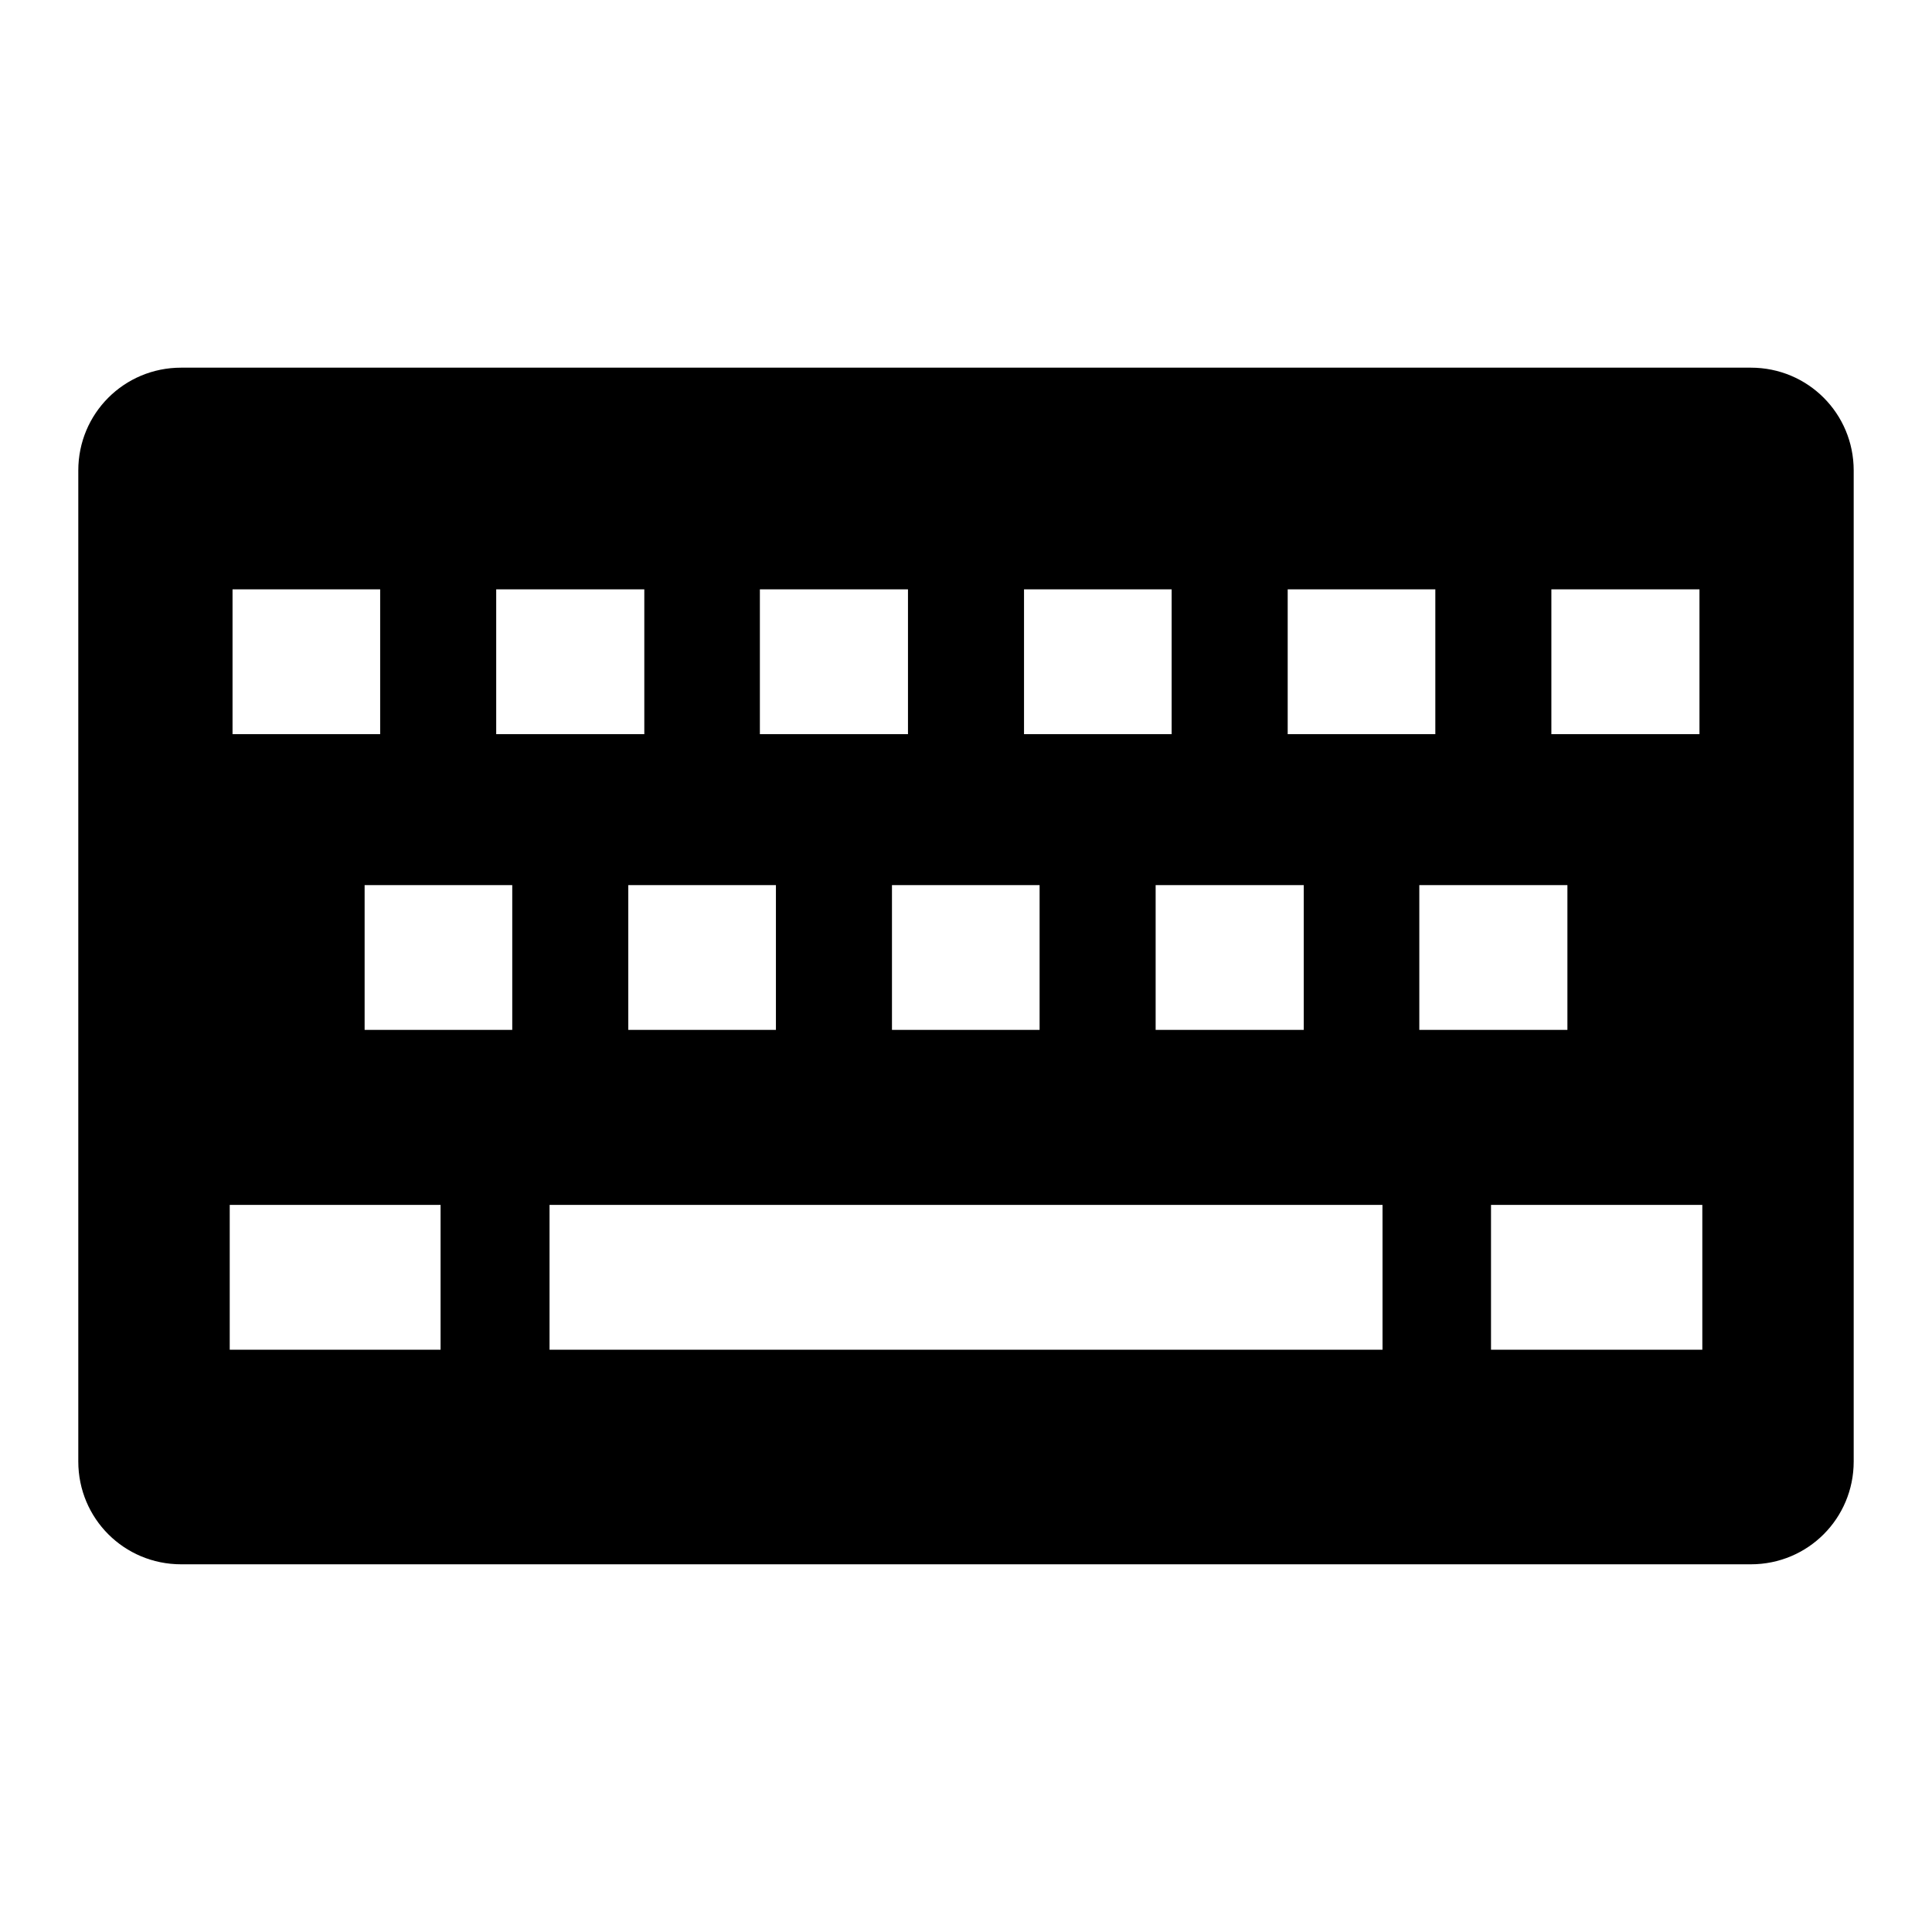
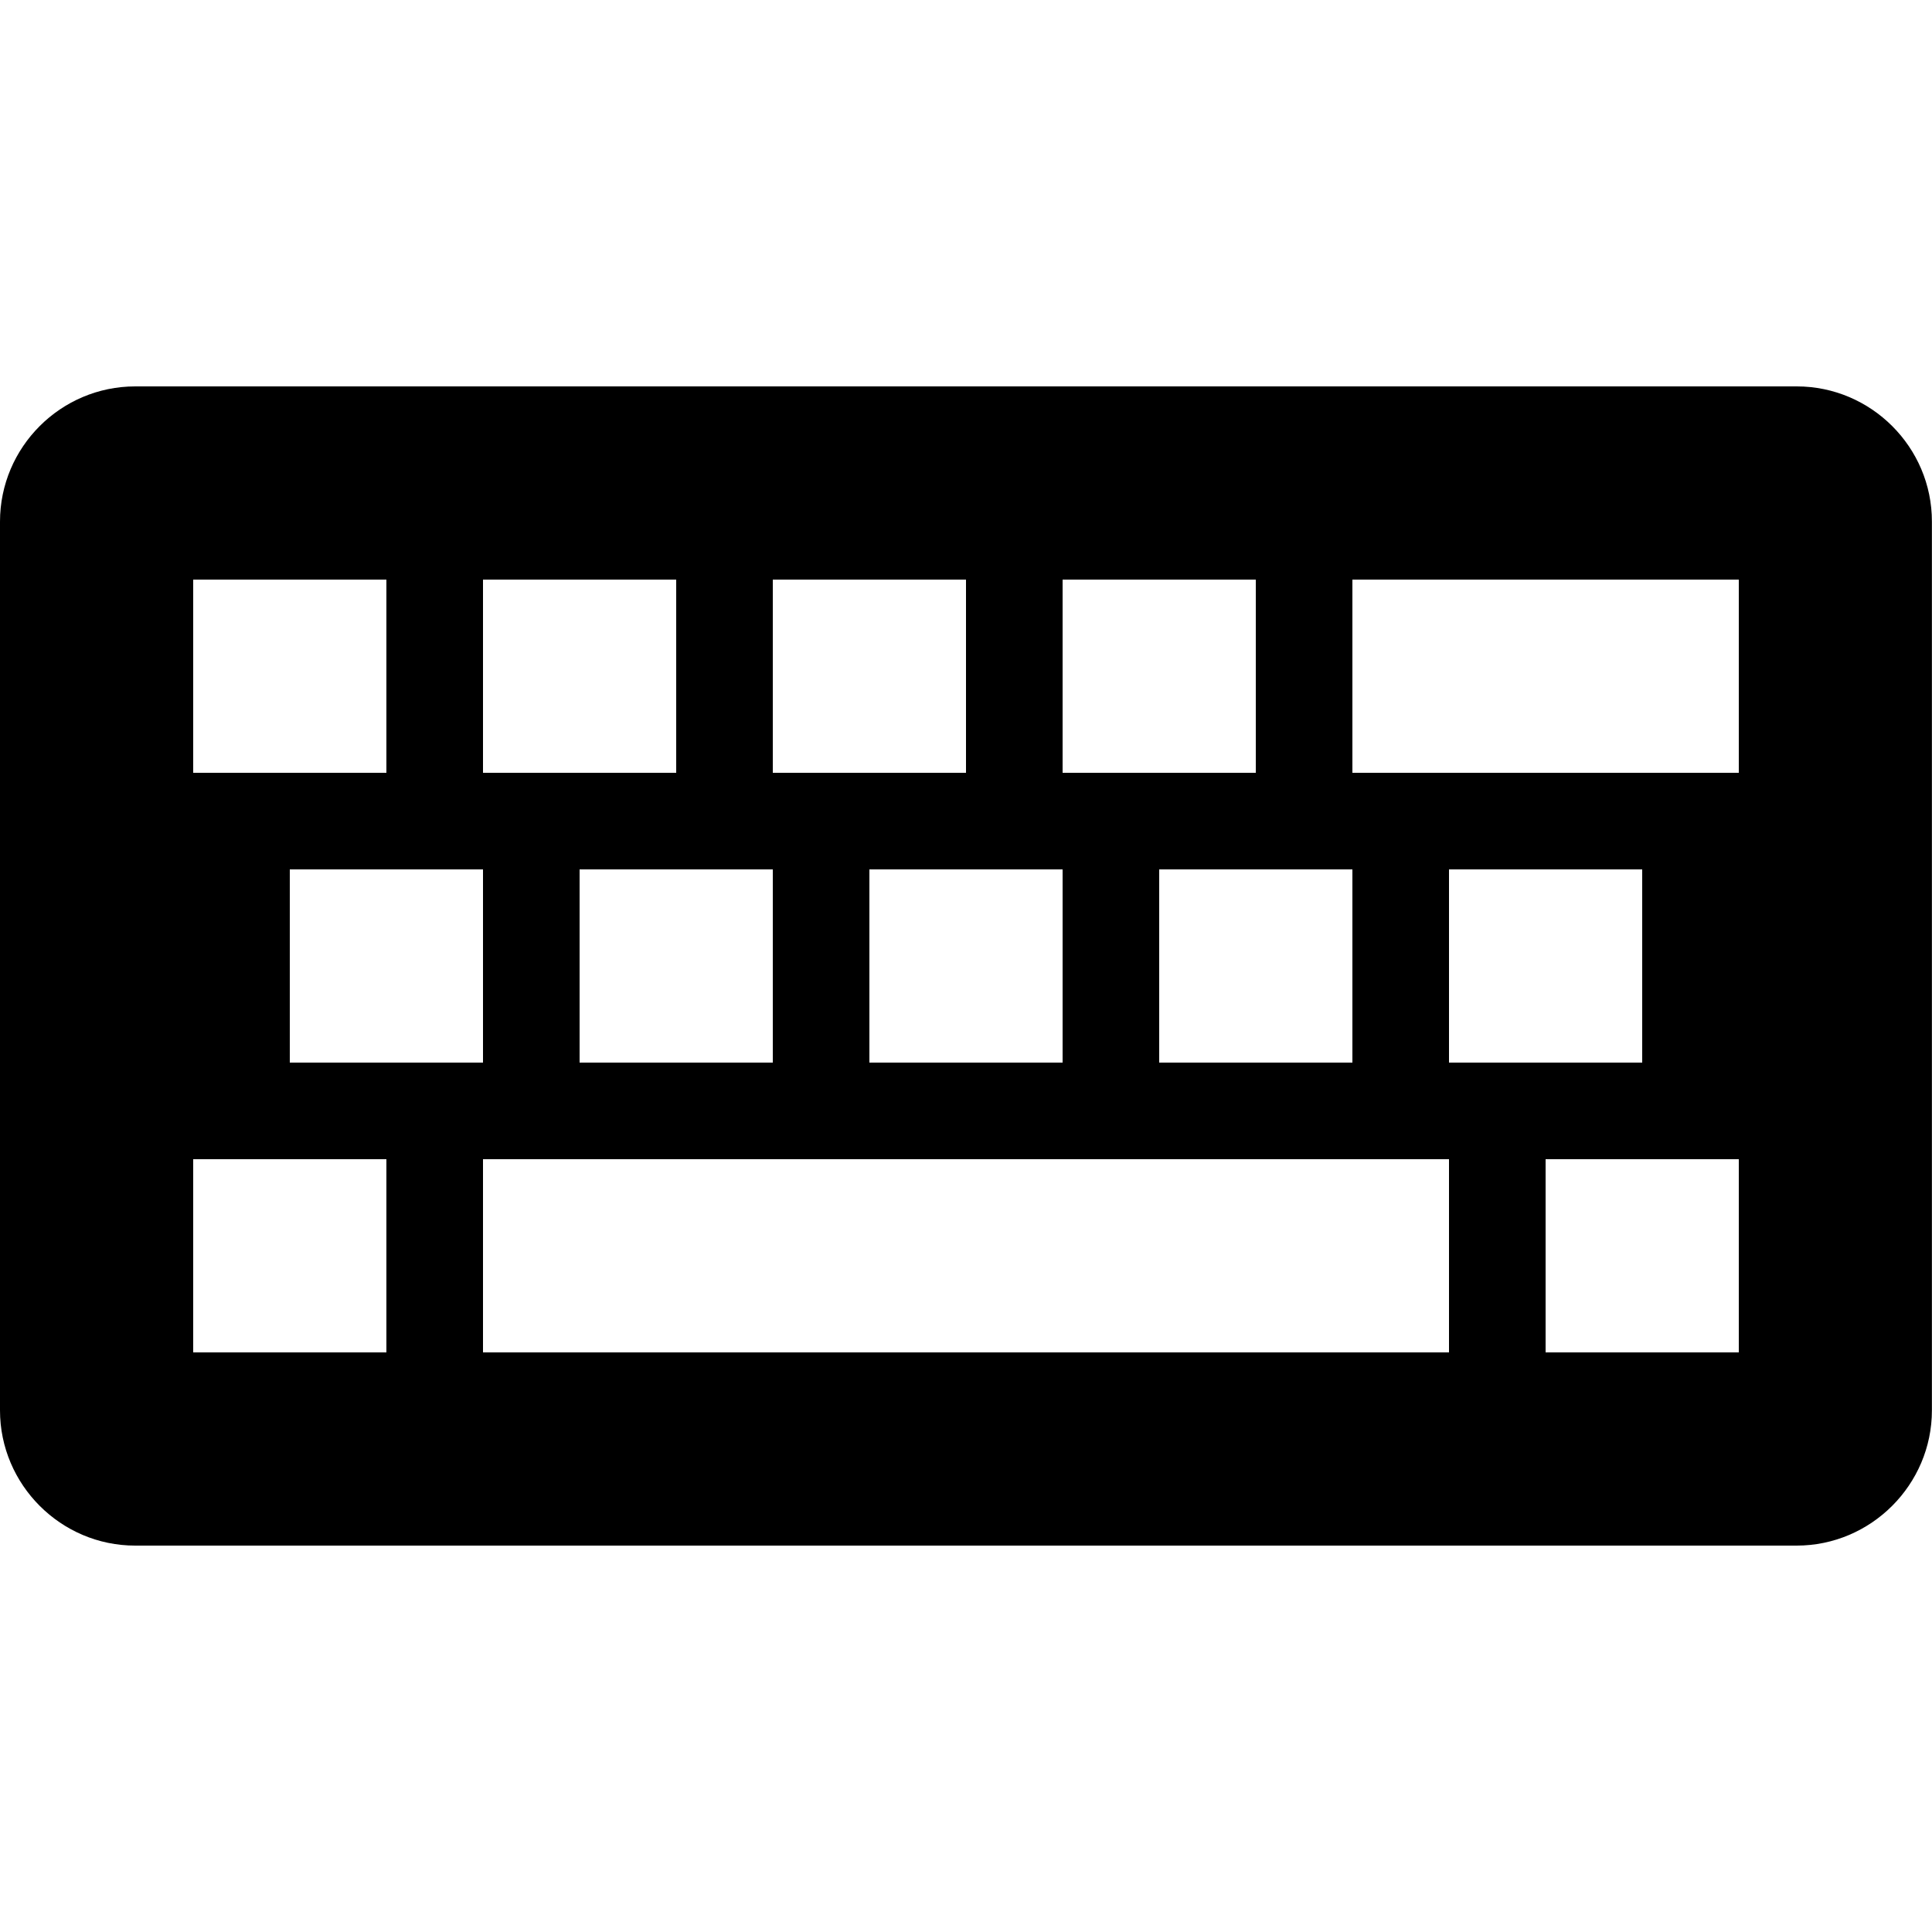
- <svg xmlns="http://www.w3.org/2000/svg" width="128" height="128" version="1.1">
-   <path d="m 12,24.359 c -3.778,0 -6.813,3.034 -6.813,6.812 l 0,65.656 c 0,3.778 3.034,6.812 6.813,6.812 l 104,0 c 3.778,0 6.812,-3.034 6.812,-6.812 l 0,-65.656 c 0,-3.778 -3.034,-6.812 -6.812,-6.812 l -104,0 z m 3.406,14.687 9.781,0 0,9.594 -9.781,0 0,-9.594 z m 17.469,0 9.812,0 0,9.594 -9.812,0 0,-9.594 z m 17.469,0 9.812,0 0,9.594 -9.812,0 0,-9.594 z m 17.5,0 9.781,0 0,9.594 -9.781,0 0,-9.594 z m 17.469,0 9.781,0 0,9.594 -9.781,0 0,-9.594 z m 17.469,0 9.812,0 0,9.594 -9.812,0 0,-9.594 z m -78.625,19.594 9.781,0 0,9.594 -9.781,0 0,-9.594 z m 17.469,0 9.781,0 0,9.594 -9.781,0 0,-9.594 z m 17.469,0 9.781,0 0,9.594 -9.781,0 0,-9.594 z m 17.469,0 9.813,0 0,9.594 -9.813,0 0,-9.594 z m 17.469,0 9.812,0 0,9.594 -9.812,0 0,-9.594 z m -78.813,21.188 13.969,0 0,9.594 -13.969,0 0,-9.594 z m 21.188,0 55.188,0 0,9.594 -55.188,0 0,-9.594 z m 62.375,0 14,0 0,9.594 -14,0 0,-9.594 z" />
+ <svg xmlns="http://www.w3.org/2000/svg" xml:space="preserve" viewBox="0 0 20 20" id="keyboard">
+   <path d="M18.6 4H1.4C.629 4 0 4.629 0 5.4v9.2c0 .769.629 1.4 1.399 1.4h17.2c.77 0 1.4-.631 1.4-1.4V5.4C20 4.629 19.369 4 18.6 4zM11 6h2v2h-2V6zm3 3v2h-2V9h2zM8 6h2v2H8V6zm3 3v2H9V9h2zM5 6h2v2H5V6zm3 3v2H6V9h2zM2 6h2v2H2V6zm3 3v2H3V9h2zm-1 5H2v-2h2v2zm11 0H5v-2h10v2zm3 0h-2v-2h2v2zm-3-3V9h2v2h-2zm3-3h-4V6h4v2z" />
</svg>
